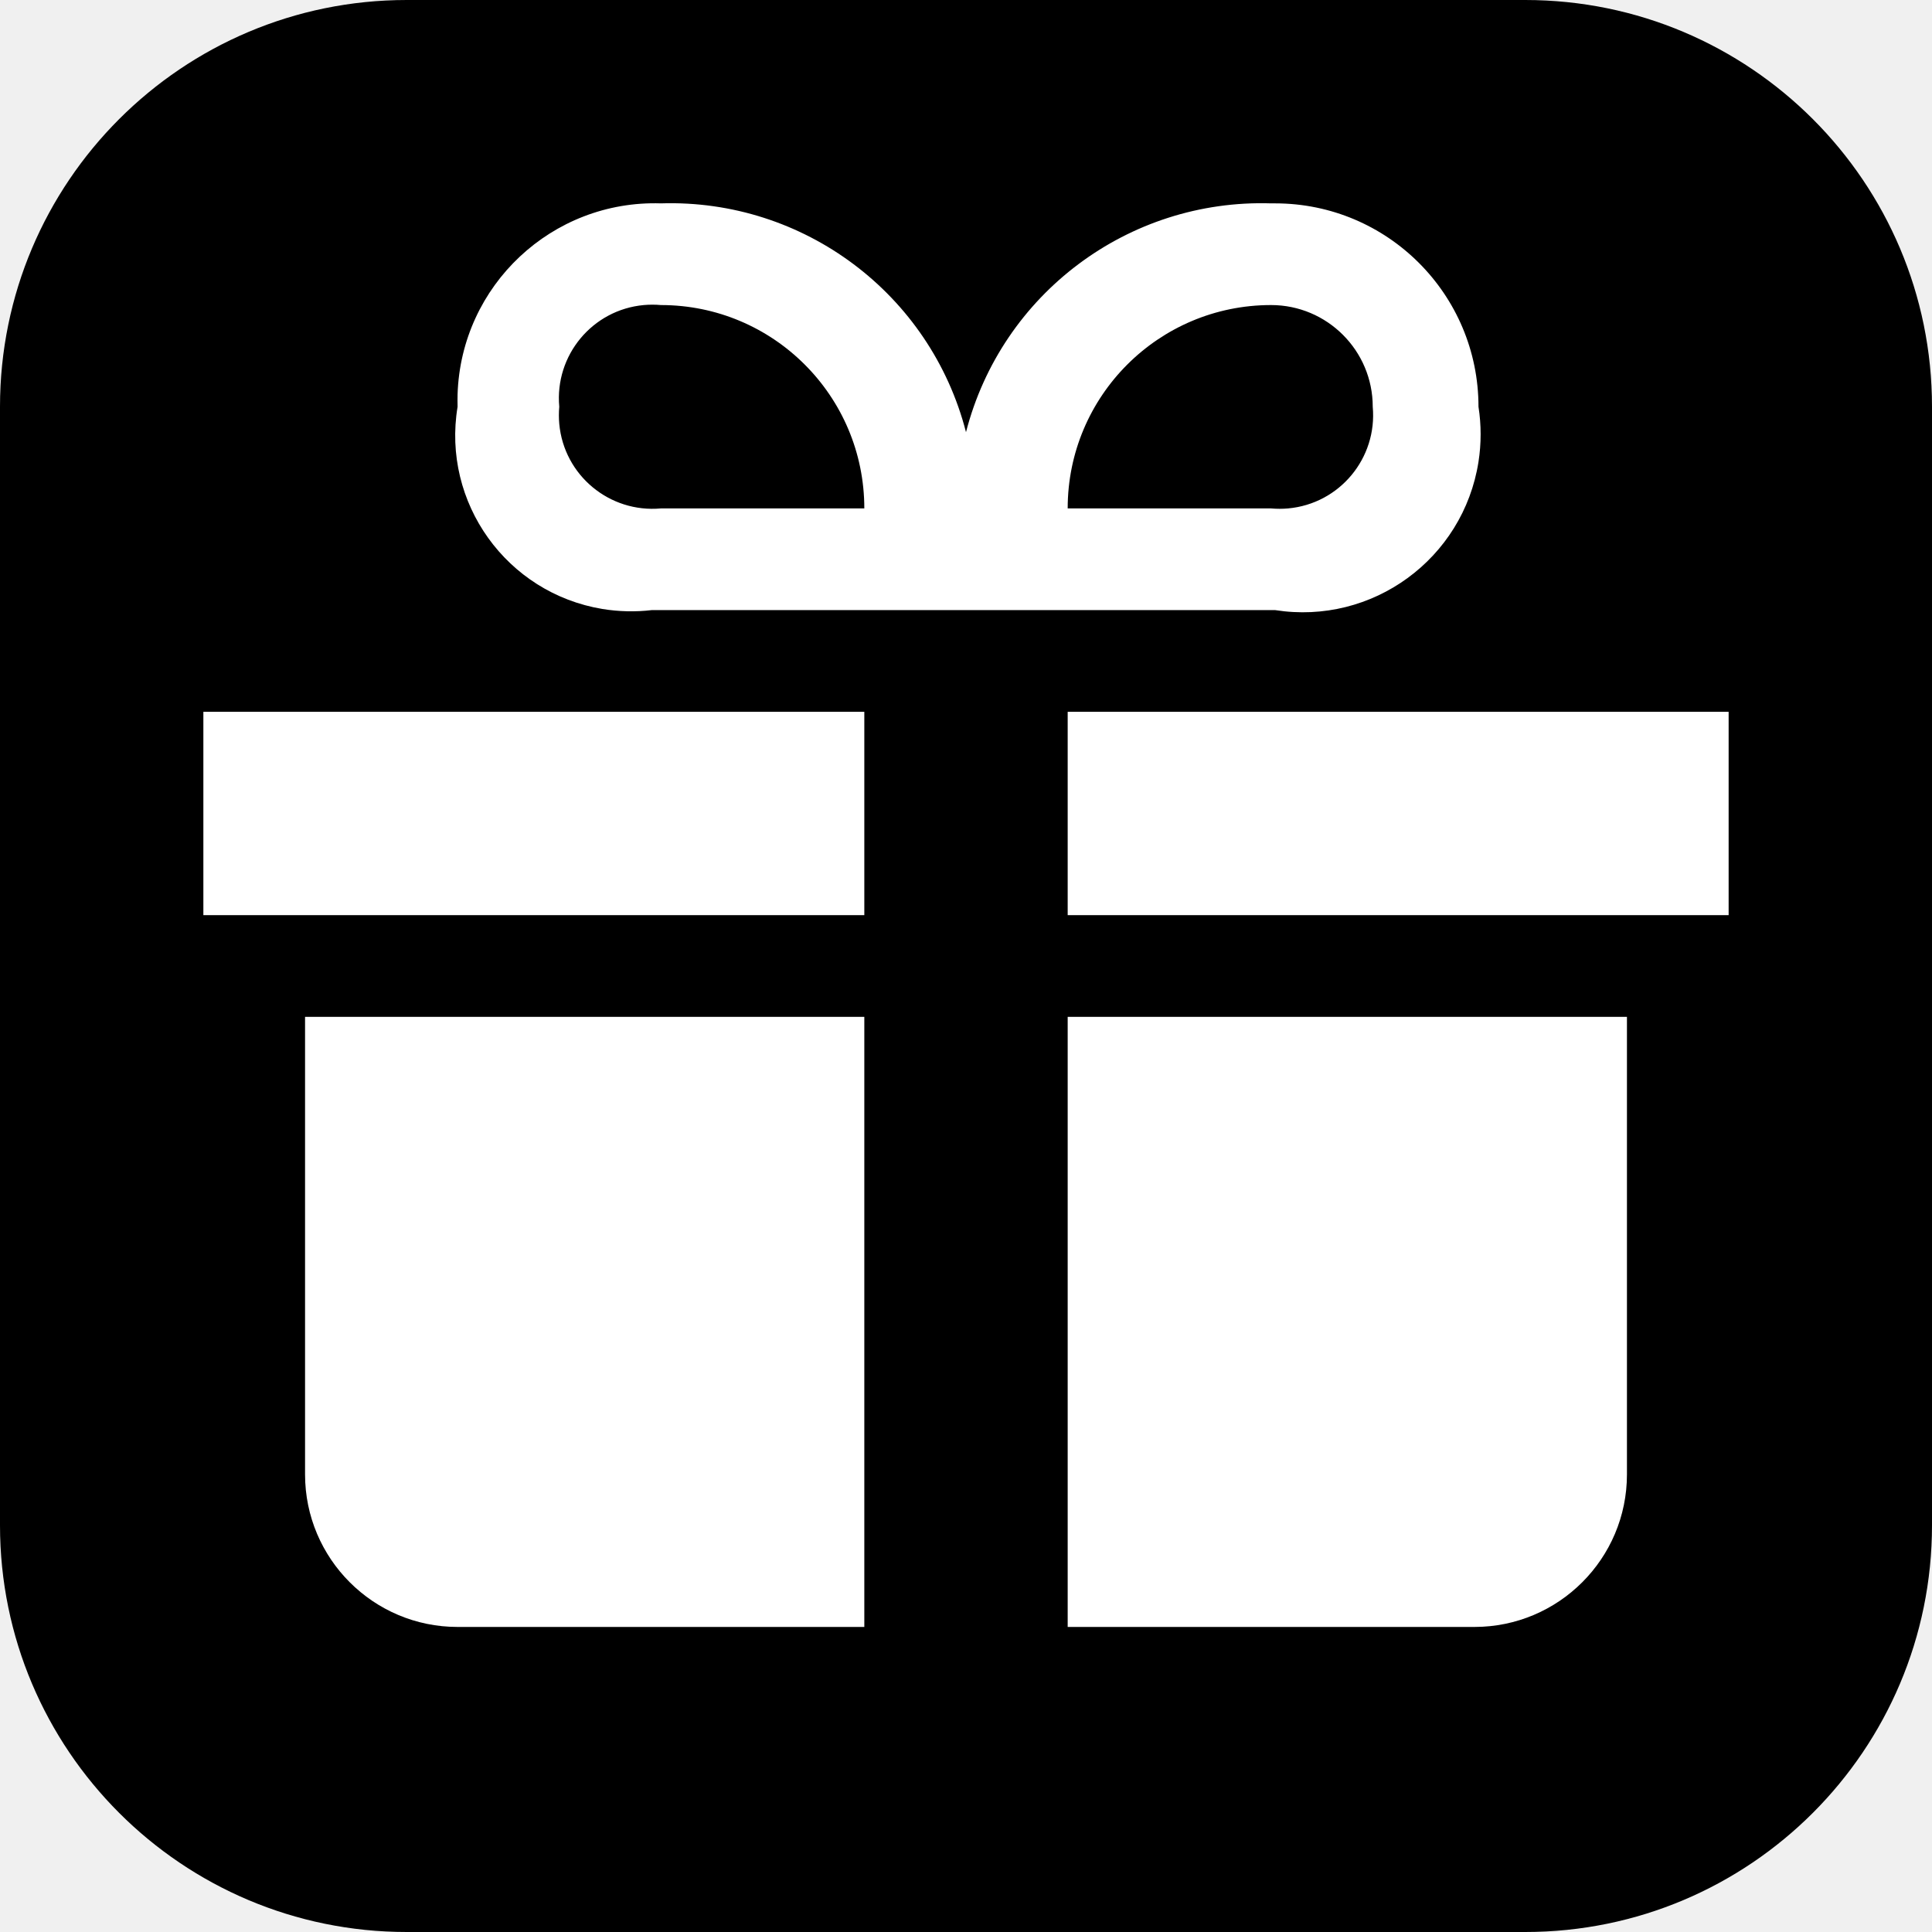
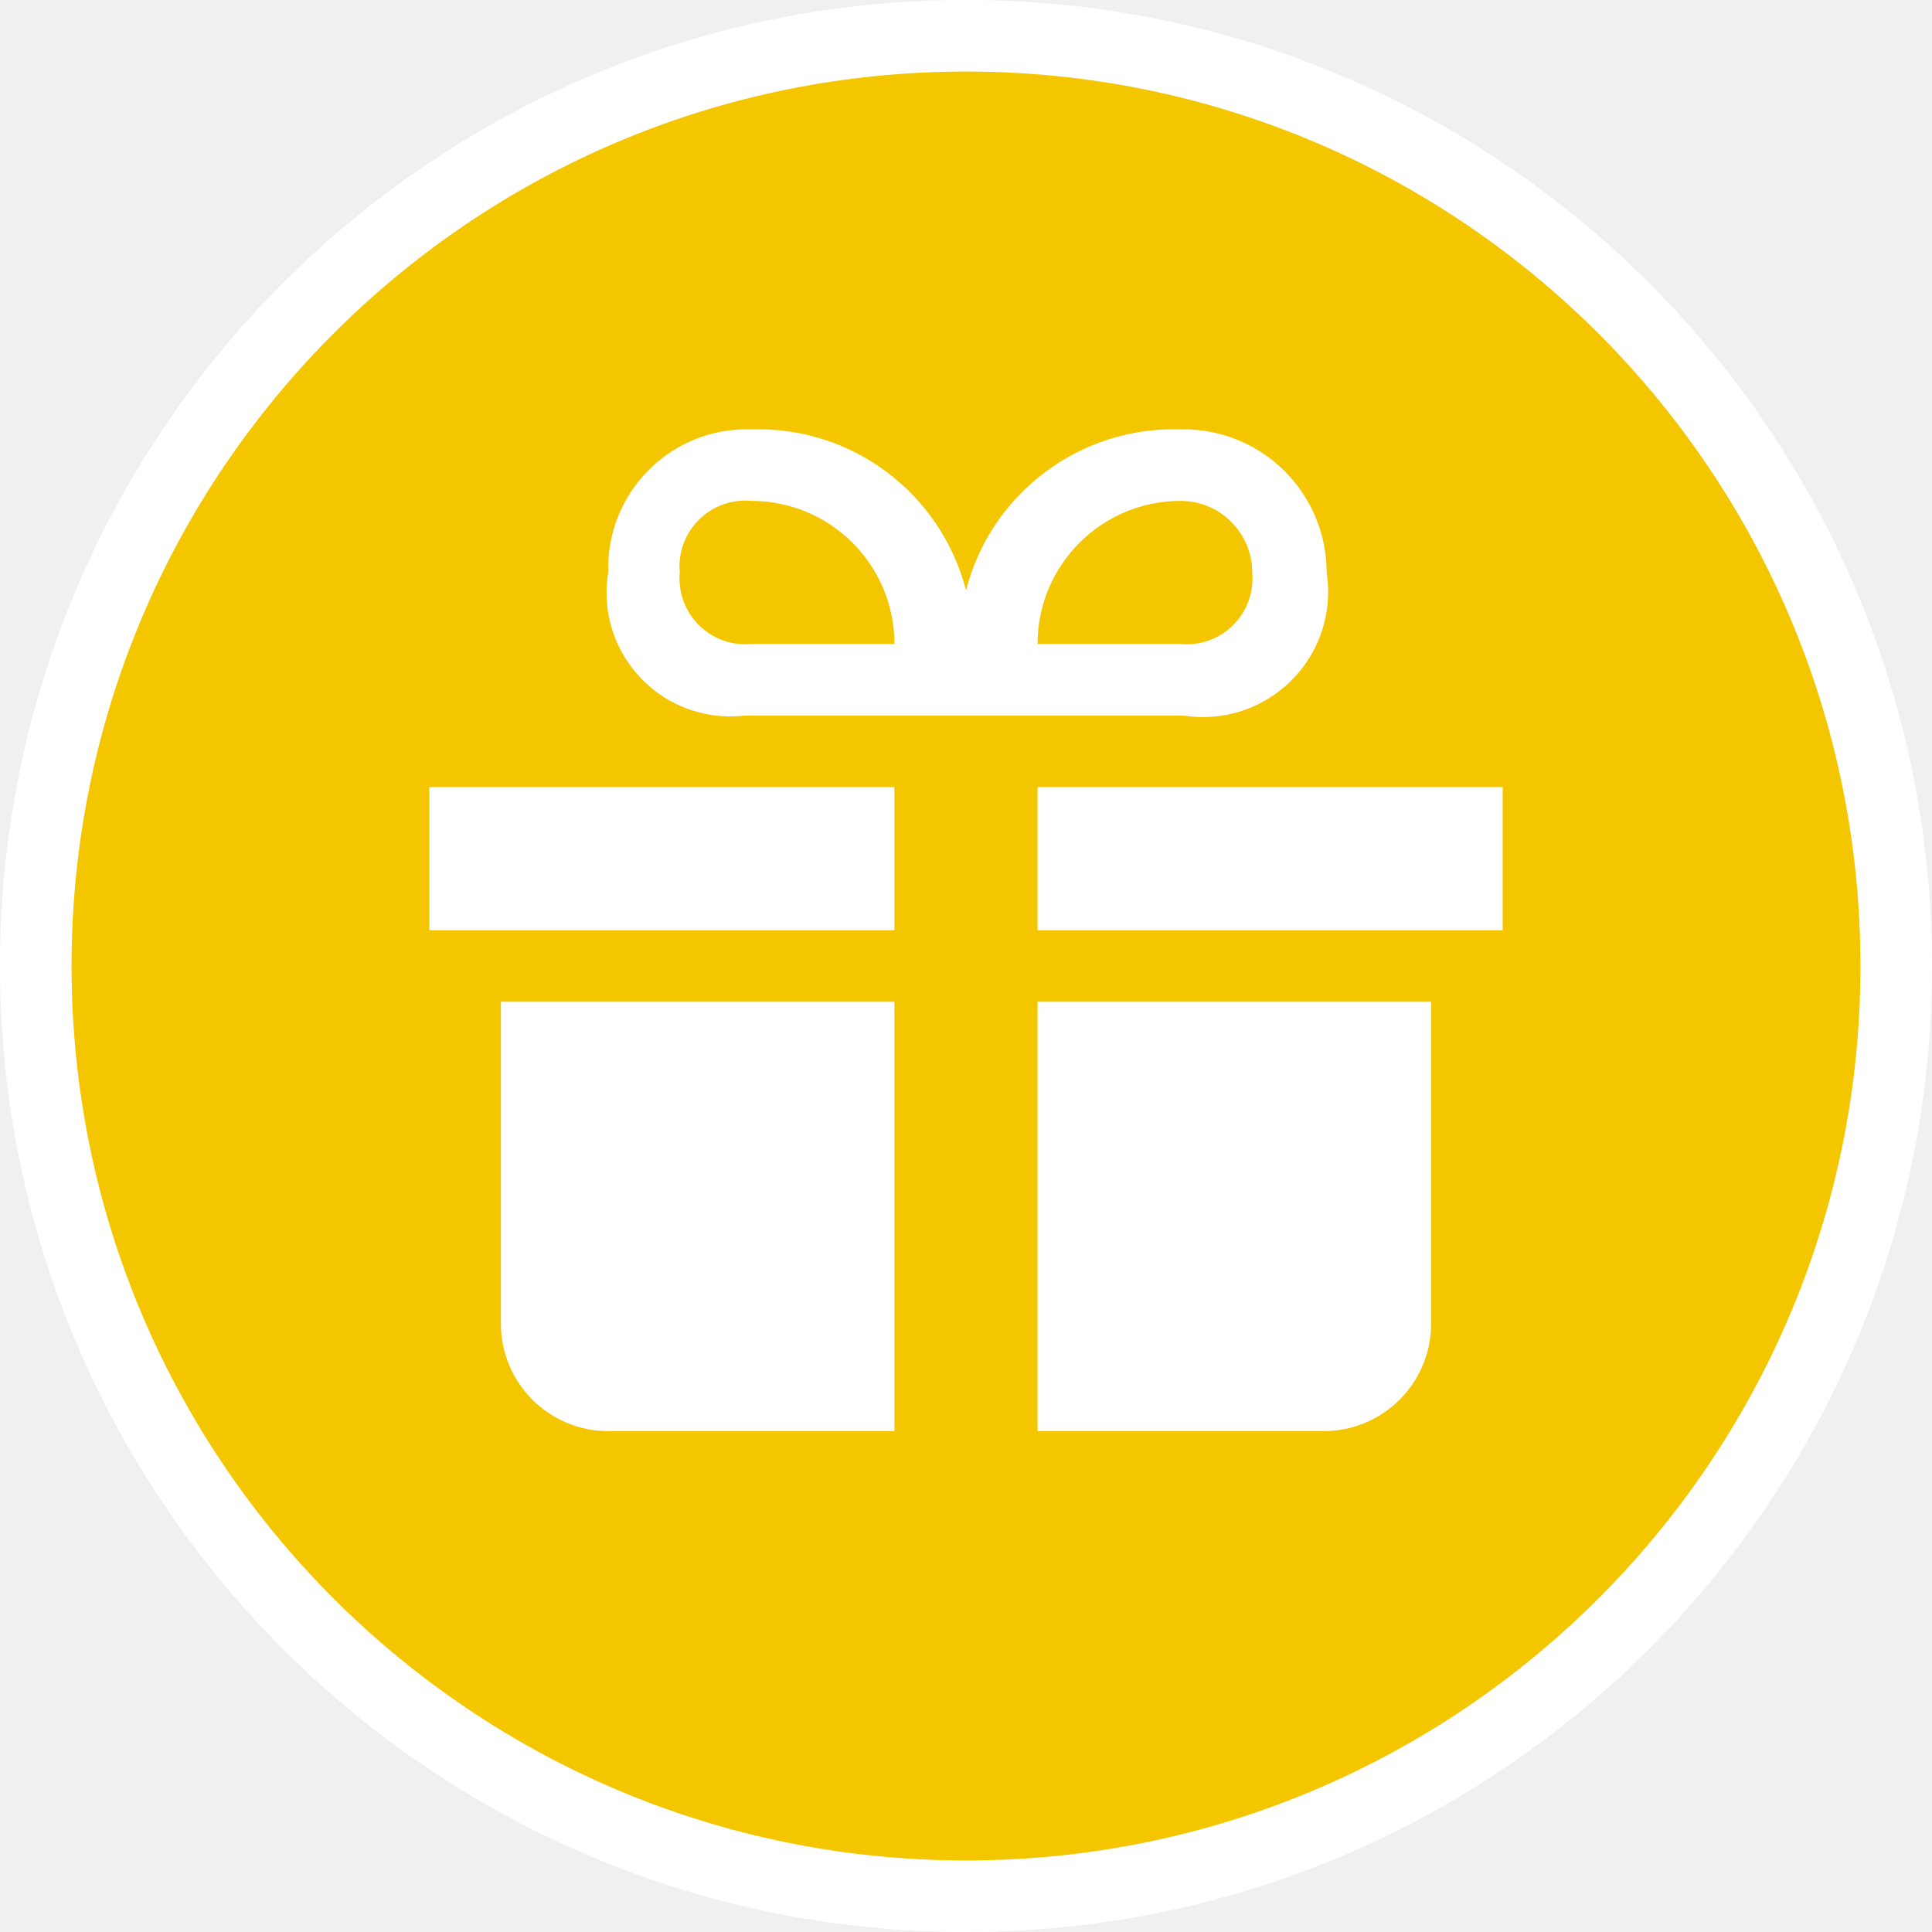
- <svg xmlns="http://www.w3.org/2000/svg" viewBox="0 0 19 19" height="19" width="19">
-   <rect fill="none" x="0" y="0" width="19" height="19" />
-   <rect x="0" y="0" width="19" height="19" rx="4" ry="4" fill="#000" />
-   <path fill="#ffffff" transform="translate(2 2)" d="M6.5,5v2H0V5H6.5z M8.5,5v2H15V5H8.5z M1,8v4.5C1,13.328,1.672,14,2.5,14h4V8H1z M8.5,8v6h4c0.828,0,1.5-0.672,1.5-1.5  V8H8.5z M10.5,0c-1.403-0.044-2.65,0.89-3,2.25C7.15,0.89,5.903-0.044,4.5,0c-1.071-0.034-1.966,0.807-2,1.878  C2.499,1.919,2.499,1.959,2.5,2C2.344,2.943,2.982,3.833,3.925,3.989C4.085,4.015,4.249,4.019,4.41,4h6.13  c0.955,0.15,1.85-0.503,2-1.458c0.028-0.18,0.028-0.363,0-0.542c0-1.105-0.895-2-2-2  C10.527-0,10.514-0,10.5,0z M4.5,3c-0.506,0.046-0.954-0.326-1-0.832C3.495,2.112,3.495,2.056,3.5,2  C3.454,1.494,3.826,1.046,4.332,1C4.388,0.995,4.444,0.995,4.5,1c1.105,0,2,0.895,2,2H4.5z M10.5,3h-2  c0-1.105,0.895-2,2-2c0.552,0,1,0.448,1,1c0.046,0.506-0.326,0.954-0.832,1C10.612,3.005,10.556,3.005,10.5,3z" />
+ <svg xmlns="http://www.w3.org/2000/svg" viewBox="0 0 27 27" height="27" width="27">
+   <rect fill="none" x="0" y="0" width="27" height="27" />
+   <rect x="1" y="1" rx="12.5" ry="12.5" width="25" height="25" stroke="#ffffff" style="stroke-linejoin:round;stroke-miterlimit:4;" fill="#ffffff" stroke-width="2" />
+   <rect x="1" y="1" width="25" height="25" rx="12.5" ry="12.5" fill="#F3C600" />
+   <path fill="#ffffff" transform="translate(6 6)" d="M6.5,5v2H0V5H6.5z M8.5,5v2H15V5H8.5z M1,8v4.5C1,13.328,1.672,14,2.5,14h4V8H1z M8.5,8v6h4c0.828,0,1.5-0.672,1.5-1.5  V8H8.5z M10.5,0c-1.403-0.044-2.65,0.89-3,2.25C7.15,0.89,5.903-0.044,4.5,0c-1.071-0.034-1.966,0.807-2,1.878  C2.499,1.919,2.499,1.959,2.5,2C2.344,2.943,2.982,3.833,3.925,3.989C4.085,4.015,4.249,4.019,4.41,4h6.13  c0.955,0.15,1.85-0.503,2-1.458c0.028-0.18,0.028-0.363,0-0.542c0-1.105-0.895-2-2-2  C10.527-0,10.514-0,10.5,0z M4.5,3c-0.506,0.046-0.954-0.326-1-0.832C3.495,2.112,3.495,2.056,3.5,2  C3.454,1.494,3.826,1.046,4.332,1C4.388,0.995,4.444,0.995,4.5,1c1.105,0,2,0.895,2,2H4.5z M10.5,3h-2  c0-1.105,0.895-2,2-2c0.552,0,1,0.448,1,1c0.046,0.506-0.326,0.954-0.832,1C10.612,3.005,10.556,3.005,10.5,3z" />
</svg>
